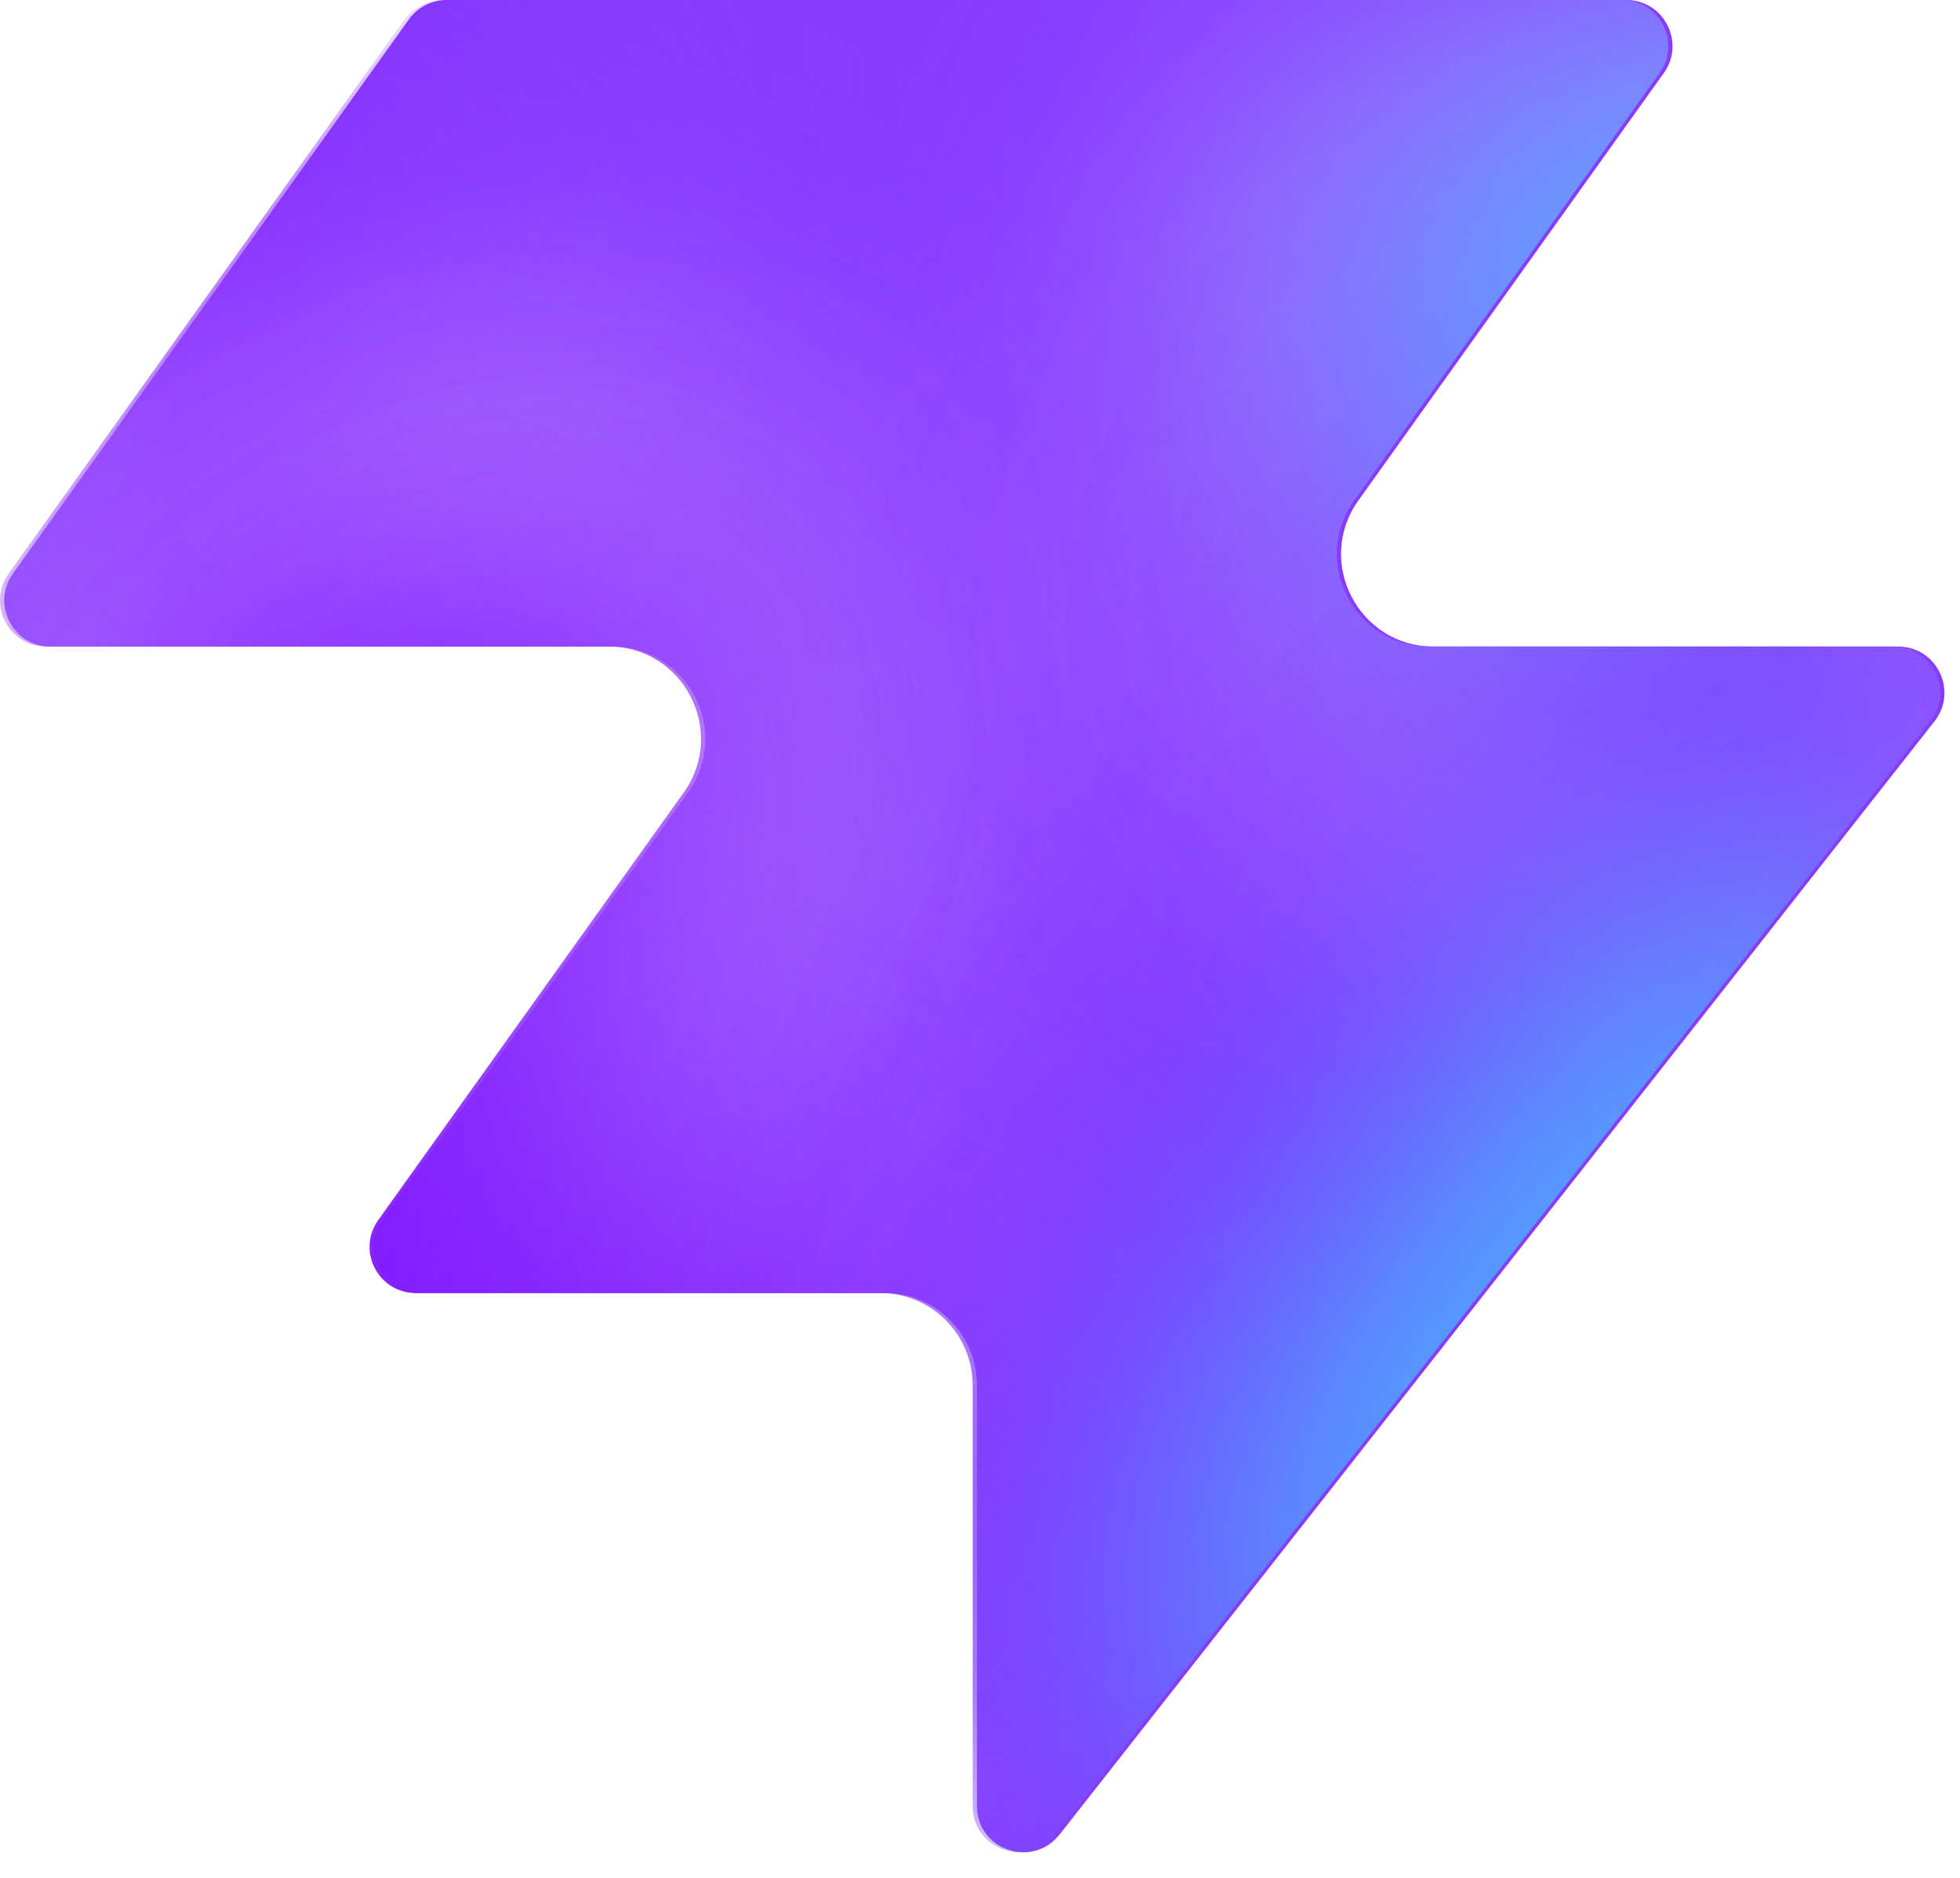
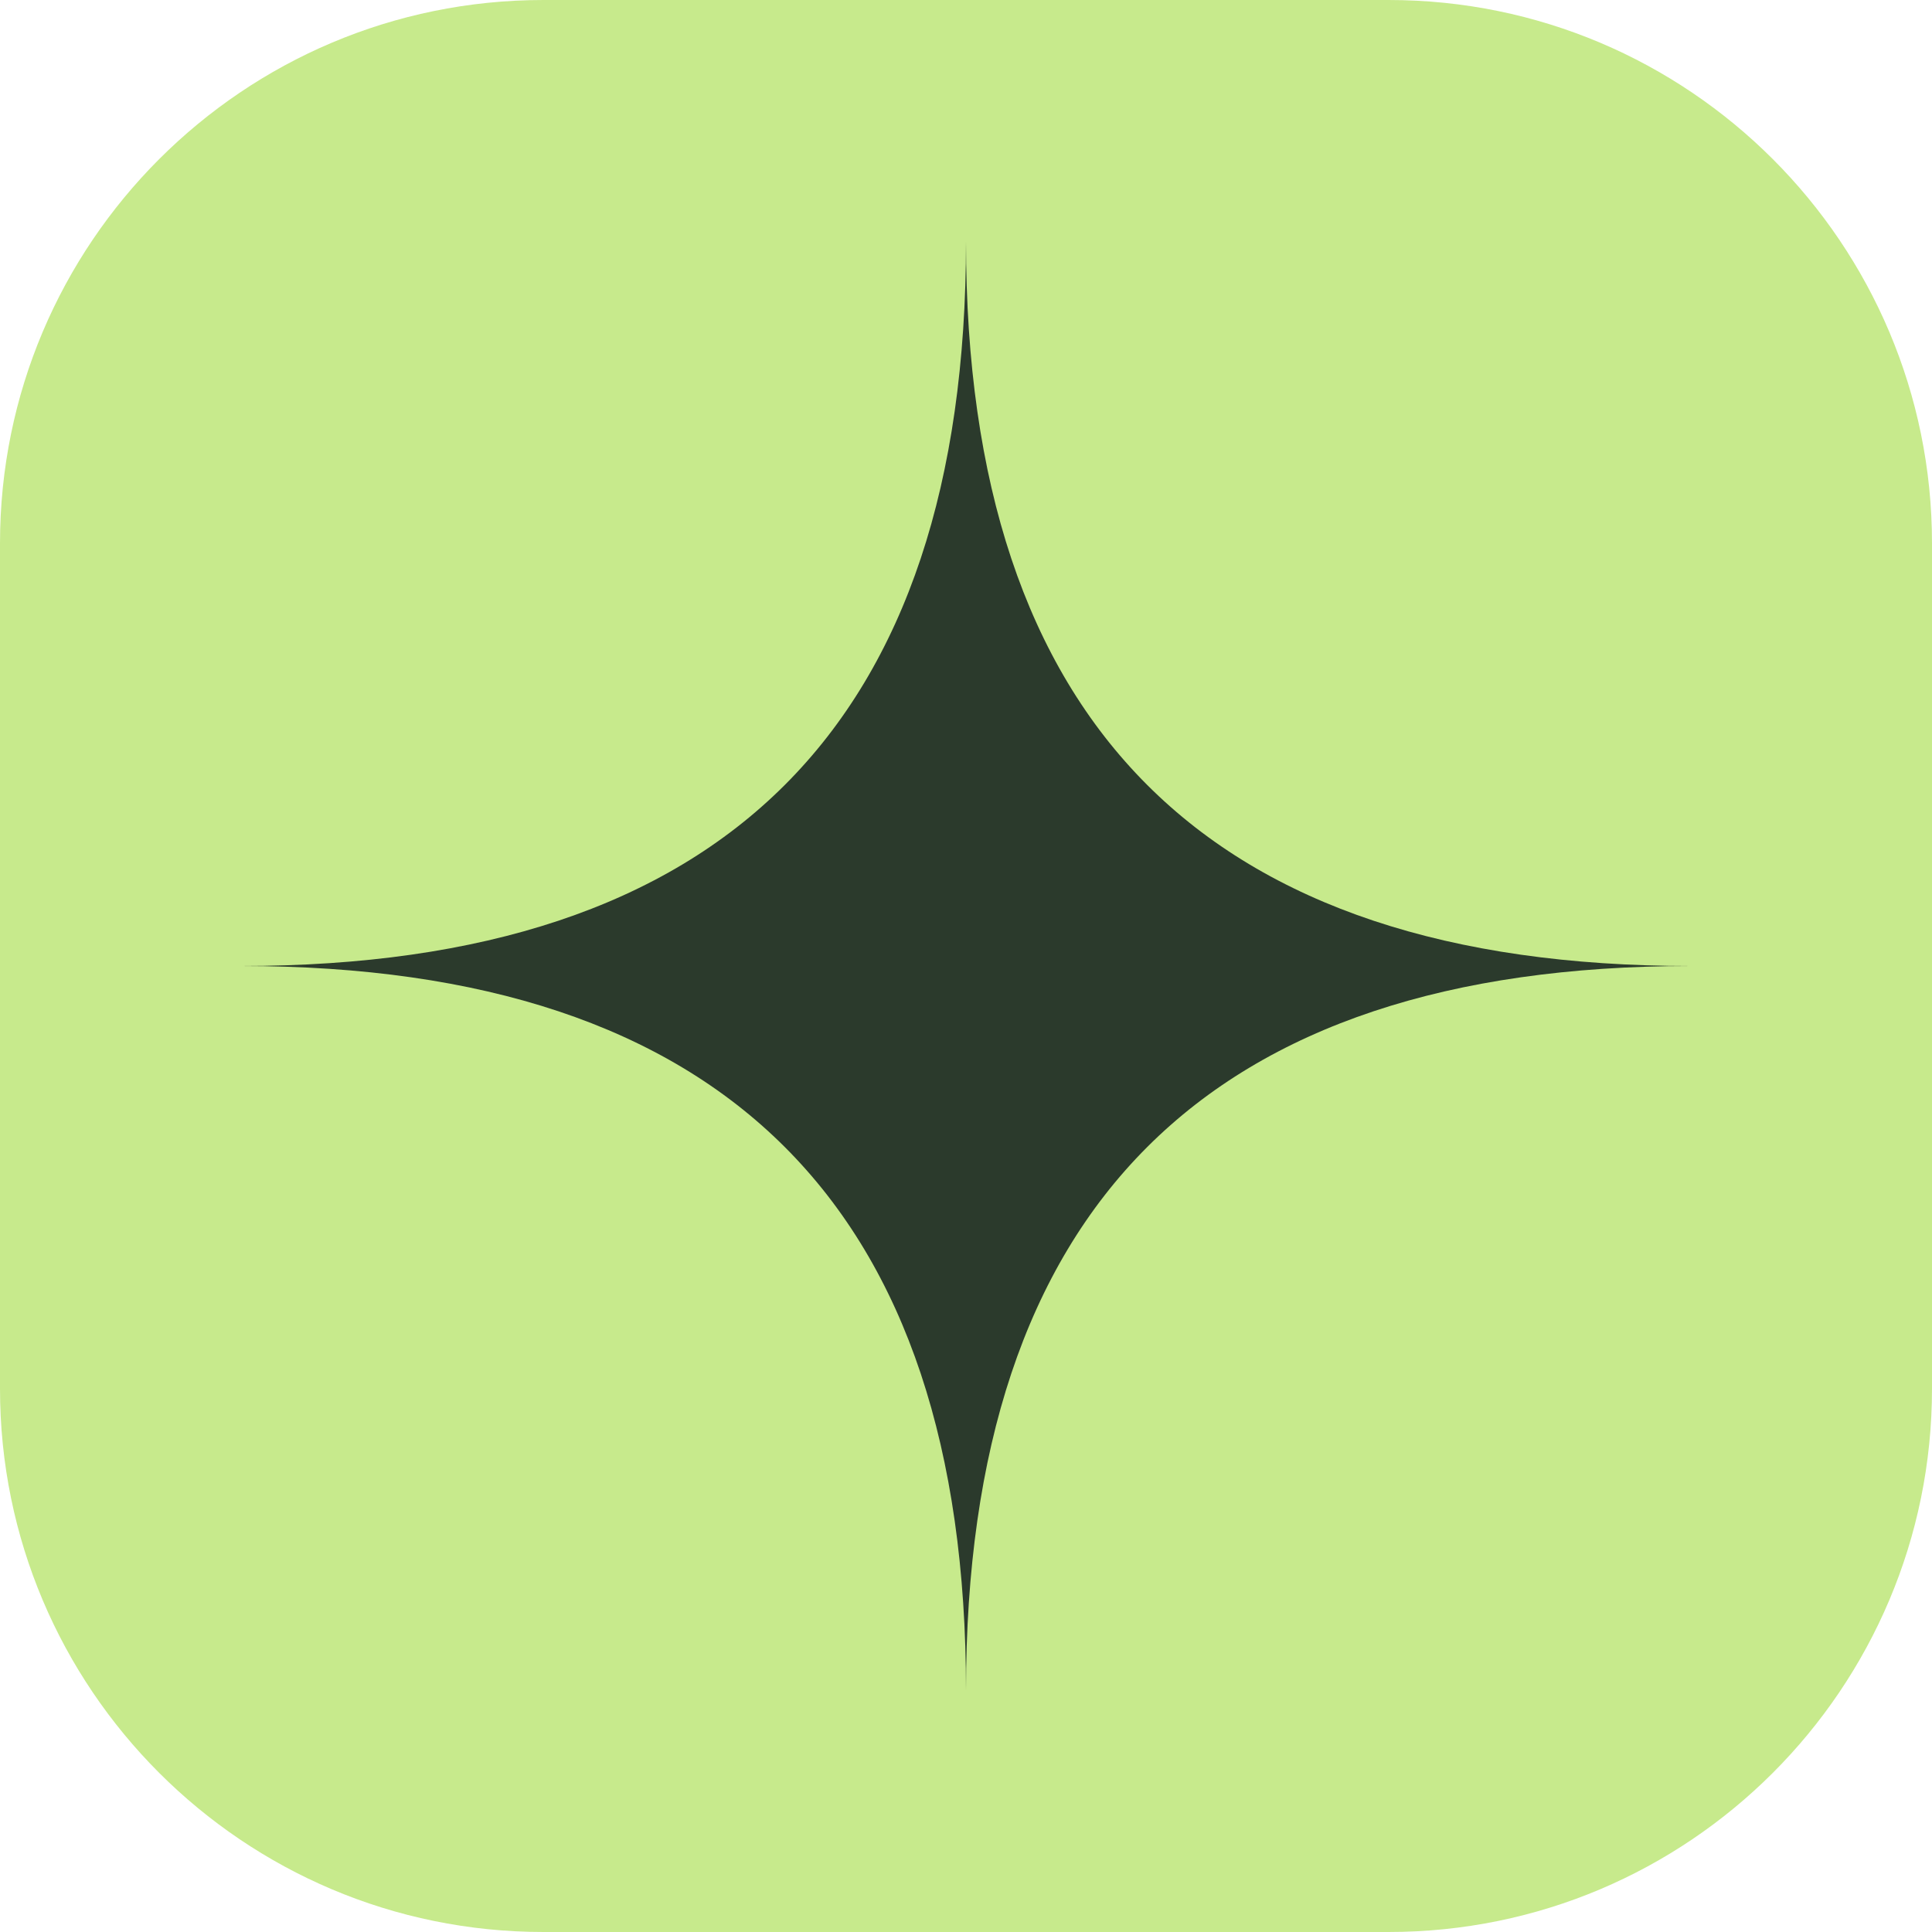
- <svg xmlns="http://www.w3.org/2000/svg" width="48" height="46" fill="none" viewBox="0 0 48 46">
-   <path fill="#863bff" d="M25.946 44.938c-.664.845-2.021.375-2.021-.698V33.937a2.26 2.26 0 0 0-2.262-2.262H10.287c-.92 0-1.456-1.04-.92-1.788l7.48-10.471c1.07-1.497 0-3.578-1.842-3.578H1.237c-.92 0-1.456-1.04-.92-1.788L10.013.474c.214-.297.556-.474.92-.474h28.894c.92 0 1.456 1.04.92 1.788l-7.48 10.471c-1.07 1.498 0 3.579 1.842 3.579h11.377c.943 0 1.473 1.088.89 1.83L25.947 44.94z" style="fill:#863bff;fill:color(display-p3 .525 .23 1);fill-opacity:1" />
-   <mask id="a" width="48" height="46" x="0" y="0" maskUnits="userSpaceOnUse" style="mask-type:alpha">
-     <path fill="#000" d="M25.842 44.938c-.664.844-2.021.375-2.021-.698V33.937a2.26 2.26 0 0 0-2.262-2.262H10.183c-.92 0-1.456-1.04-.92-1.788l7.48-10.471c1.07-1.498 0-3.579-1.842-3.579H1.133c-.92 0-1.456-1.04-.92-1.787L9.91.473c.214-.297.556-.474.92-.474h28.894c.92 0 1.456 1.04.92 1.788l-7.48 10.471c-1.07 1.498 0 3.578 1.842 3.578h11.377c.943 0 1.473 1.088.89 1.832L25.843 44.94z" style="fill:#000;fill-opacity:1" />
-   </mask>
-   <g mask="url(#a)">
-     <g filter="url(#b)">
-       <ellipse cx="5.508" cy="14.704" fill="#ede6ff" rx="5.508" ry="14.704" style="fill:#ede6ff;fill:color(display-p3 .927 .903 1);fill-opacity:1" transform="matrix(.00324 1 1 -.00324 -4.47 31.516)" />
-     </g>
-     <g filter="url(#c)">
-       <ellipse cx="10.399" cy="29.851" fill="#ede6ff" rx="10.399" ry="29.851" style="fill:#ede6ff;fill:color(display-p3 .927 .903 1);fill-opacity:1" transform="matrix(.00324 1 1 -.00324 -39.328 7.883)" />
-     </g>
-     <g filter="url(#d)">
-       <ellipse cx="5.508" cy="30.487" fill="#7e14ff" rx="5.508" ry="30.487" style="fill:#7e14ff;fill:color(display-p3 .492 .077 1);fill-opacity:1" transform="rotate(89.814 -25.913 -14.639)scale(1 -1)" />
-     </g>
-     <g filter="url(#e)">
-       <ellipse cx="5.508" cy="30.599" fill="#7e14ff" rx="5.508" ry="30.599" style="fill:#7e14ff;fill:color(display-p3 .492 .077 1);fill-opacity:1" transform="rotate(89.814 -32.644 -3.334)scale(1 -1)" />
-     </g>
-     <g filter="url(#f)">
-       <ellipse cx="5.508" cy="30.599" fill="#7e14ff" rx="5.508" ry="30.599" style="fill:#7e14ff;fill:color(display-p3 .492 .077 1);fill-opacity:1" transform="matrix(.00324 1 1 -.00324 -34.34 30.47)" />
-     </g>
-     <g filter="url(#g)">
-       <ellipse cx="14.072" cy="22.078" fill="#ede6ff" rx="14.072" ry="22.078" style="fill:#ede6ff;fill:color(display-p3 .927 .903 1);fill-opacity:1" transform="rotate(93.35 24.506 48.493)scale(-1 1)" />
-     </g>
-     <g filter="url(#h)">
-       <ellipse cx="3.47" cy="21.501" fill="#7e14ff" rx="3.47" ry="21.501" style="fill:#7e14ff;fill:color(display-p3 .492 .077 1);fill-opacity:1" transform="rotate(89.009 28.708 47.59)scale(-1 1)" />
-     </g>
-     <g filter="url(#i)">
-       <ellipse cx="3.47" cy="21.501" fill="#7e14ff" rx="3.47" ry="21.501" style="fill:#7e14ff;fill:color(display-p3 .492 .077 1);fill-opacity:1" transform="rotate(89.009 28.708 47.59)scale(-1 1)" />
-     </g>
-     <g filter="url(#j)">
-       <ellipse cx=".387" cy="8.972" fill="#7e14ff" rx="4.407" ry="29.108" style="fill:#7e14ff;fill:color(display-p3 .492 .077 1);fill-opacity:1" transform="rotate(39.51 .387 8.972)" />
-     </g>
-     <g filter="url(#k)">
-       <ellipse cx="47.523" cy="-6.092" fill="#7e14ff" rx="4.407" ry="29.108" style="fill:#7e14ff;fill:color(display-p3 .492 .077 1);fill-opacity:1" transform="rotate(37.892 47.523 -6.092)" />
-     </g>
-     <g filter="url(#l)">
-       <ellipse cx="41.412" cy="6.333" fill="#47bfff" rx="5.971" ry="9.665" style="fill:#47bfff;fill:color(display-p3 .28 .748 1);fill-opacity:1" transform="rotate(37.892 41.412 6.333)" />
-     </g>
-     <g filter="url(#m)">
-       <ellipse cx="-1.879" cy="38.332" fill="#7e14ff" rx="4.407" ry="29.108" style="fill:#7e14ff;fill:color(display-p3 .492 .077 1);fill-opacity:1" transform="rotate(37.892 -1.88 38.332)" />
-     </g>
-     <g filter="url(#n)">
-       <ellipse cx="-1.879" cy="38.332" fill="#7e14ff" rx="4.407" ry="29.108" style="fill:#7e14ff;fill:color(display-p3 .492 .077 1);fill-opacity:1" transform="rotate(37.892 -1.88 38.332)" />
-     </g>
-     <g filter="url(#o)">
-       <ellipse cx="35.651" cy="29.907" fill="#7e14ff" rx="4.407" ry="29.108" style="fill:#7e14ff;fill:color(display-p3 .492 .077 1);fill-opacity:1" transform="rotate(37.892 35.651 29.907)" />
-     </g>
-     <g filter="url(#p)">
-       <ellipse cx="38.418" cy="32.4" fill="#47bfff" rx="5.971" ry="15.297" style="fill:#47bfff;fill:color(display-p3 .28 .748 1);fill-opacity:1" transform="rotate(37.892 38.418 32.4)" />
-     </g>
-   </g>
-   <defs>
-     <filter id="b" width="60.045" height="41.654" x="-19.77" y="16.149" color-interpolation-filters="sRGB" filterUnits="userSpaceOnUse">
-       <feFlood flood-opacity="0" result="BackgroundImageFix" />
-       <feBlend in="SourceGraphic" in2="BackgroundImageFix" result="shape" />
-       <feGaussianBlur result="effect1_foregroundBlur_2002_17158" stdDeviation="7.659" />
-     </filter>
-     <filter id="c" width="90.34" height="51.437" x="-54.613" y="-7.533" color-interpolation-filters="sRGB" filterUnits="userSpaceOnUse">
-       <feFlood flood-opacity="0" result="BackgroundImageFix" />
-       <feBlend in="SourceGraphic" in2="BackgroundImageFix" result="shape" />
-       <feGaussianBlur result="effect1_foregroundBlur_2002_17158" stdDeviation="7.659" />
-     </filter>
-     <filter id="d" width="79.355" height="29.4" x="-49.64" y="2.03" color-interpolation-filters="sRGB" filterUnits="userSpaceOnUse">
-       <feFlood flood-opacity="0" result="BackgroundImageFix" />
-       <feBlend in="SourceGraphic" in2="BackgroundImageFix" result="shape" />
-       <feGaussianBlur result="effect1_foregroundBlur_2002_17158" stdDeviation="4.596" />
-     </filter>
-     <filter id="e" width="79.579" height="29.4" x="-45.045" y="20.029" color-interpolation-filters="sRGB" filterUnits="userSpaceOnUse">
-       <feFlood flood-opacity="0" result="BackgroundImageFix" />
-       <feBlend in="SourceGraphic" in2="BackgroundImageFix" result="shape" />
-       <feGaussianBlur result="effect1_foregroundBlur_2002_17158" stdDeviation="4.596" />
-     </filter>
-     <filter id="f" width="79.579" height="29.4" x="-43.513" y="21.178" color-interpolation-filters="sRGB" filterUnits="userSpaceOnUse">
-       <feFlood flood-opacity="0" result="BackgroundImageFix" />
-       <feBlend in="SourceGraphic" in2="BackgroundImageFix" result="shape" />
-       <feGaussianBlur result="effect1_foregroundBlur_2002_17158" stdDeviation="4.596" />
-     </filter>
-     <filter id="g" width="74.749" height="58.852" x="15.756" y="-17.901" color-interpolation-filters="sRGB" filterUnits="userSpaceOnUse">
-       <feFlood flood-opacity="0" result="BackgroundImageFix" />
-       <feBlend in="SourceGraphic" in2="BackgroundImageFix" result="shape" />
-       <feGaussianBlur result="effect1_foregroundBlur_2002_17158" stdDeviation="7.659" />
-     </filter>
-     <filter id="h" width="61.377" height="25.362" x="23.548" y="2.284" color-interpolation-filters="sRGB" filterUnits="userSpaceOnUse">
-       <feFlood flood-opacity="0" result="BackgroundImageFix" />
-       <feBlend in="SourceGraphic" in2="BackgroundImageFix" result="shape" />
-       <feGaussianBlur result="effect1_foregroundBlur_2002_17158" stdDeviation="4.596" />
-     </filter>
-     <filter id="i" width="61.377" height="25.362" x="23.548" y="2.284" color-interpolation-filters="sRGB" filterUnits="userSpaceOnUse">
-       <feFlood flood-opacity="0" result="BackgroundImageFix" />
-       <feBlend in="SourceGraphic" in2="BackgroundImageFix" result="shape" />
-       <feGaussianBlur result="effect1_foregroundBlur_2002_17158" stdDeviation="4.596" />
-     </filter>
-     <filter id="j" width="56.045" height="63.649" x="-27.636" y="-22.853" color-interpolation-filters="sRGB" filterUnits="userSpaceOnUse">
-       <feFlood flood-opacity="0" result="BackgroundImageFix" />
-       <feBlend in="SourceGraphic" in2="BackgroundImageFix" result="shape" />
-       <feGaussianBlur result="effect1_foregroundBlur_2002_17158" stdDeviation="4.596" />
-     </filter>
-     <filter id="k" width="54.814" height="64.646" x="20.116" y="-38.415" color-interpolation-filters="sRGB" filterUnits="userSpaceOnUse">
-       <feFlood flood-opacity="0" result="BackgroundImageFix" />
-       <feBlend in="SourceGraphic" in2="BackgroundImageFix" result="shape" />
-       <feGaussianBlur result="effect1_foregroundBlur_2002_17158" stdDeviation="4.596" />
-     </filter>
-     <filter id="l" width="33.541" height="35.313" x="24.641" y="-11.323" color-interpolation-filters="sRGB" filterUnits="userSpaceOnUse">
-       <feFlood flood-opacity="0" result="BackgroundImageFix" />
-       <feBlend in="SourceGraphic" in2="BackgroundImageFix" result="shape" />
-       <feGaussianBlur result="effect1_foregroundBlur_2002_17158" stdDeviation="4.596" />
-     </filter>
-     <filter id="m" width="54.814" height="64.646" x="-29.286" y="6.009" color-interpolation-filters="sRGB" filterUnits="userSpaceOnUse">
-       <feFlood flood-opacity="0" result="BackgroundImageFix" />
-       <feBlend in="SourceGraphic" in2="BackgroundImageFix" result="shape" />
-       <feGaussianBlur result="effect1_foregroundBlur_2002_17158" stdDeviation="4.596" />
-     </filter>
-     <filter id="n" width="54.814" height="64.646" x="-29.286" y="6.009" color-interpolation-filters="sRGB" filterUnits="userSpaceOnUse">
-       <feFlood flood-opacity="0" result="BackgroundImageFix" />
-       <feBlend in="SourceGraphic" in2="BackgroundImageFix" result="shape" />
-       <feGaussianBlur result="effect1_foregroundBlur_2002_17158" stdDeviation="4.596" />
-     </filter>
-     <filter id="o" width="54.814" height="64.646" x="8.244" y="-2.416" color-interpolation-filters="sRGB" filterUnits="userSpaceOnUse">
-       <feFlood flood-opacity="0" result="BackgroundImageFix" />
-       <feBlend in="SourceGraphic" in2="BackgroundImageFix" result="shape" />
-       <feGaussianBlur result="effect1_foregroundBlur_2002_17158" stdDeviation="4.596" />
-     </filter>
-     <filter id="p" width="39.409" height="43.623" x="18.713" y="10.588" color-interpolation-filters="sRGB" filterUnits="userSpaceOnUse">
-       <feFlood flood-opacity="0" result="BackgroundImageFix" />
-       <feBlend in="SourceGraphic" in2="BackgroundImageFix" result="shape" />
-       <feGaussianBlur result="effect1_foregroundBlur_2002_17158" stdDeviation="4.596" />
-     </filter>
-   </defs>
+ <svg xmlns="http://www.w3.org/2000/svg" viewBox="0 0 64 64">
+   <rect width="64" height="64" rx="18" fill="#c7ea8c" />
+   <path d="M32 8c0 16-8 24-24 24 16 0 24 8 24 24 0-16 8-24 24-24C40 32 32 24 32 8Z" fill="#2b3a2c" />
</svg>
